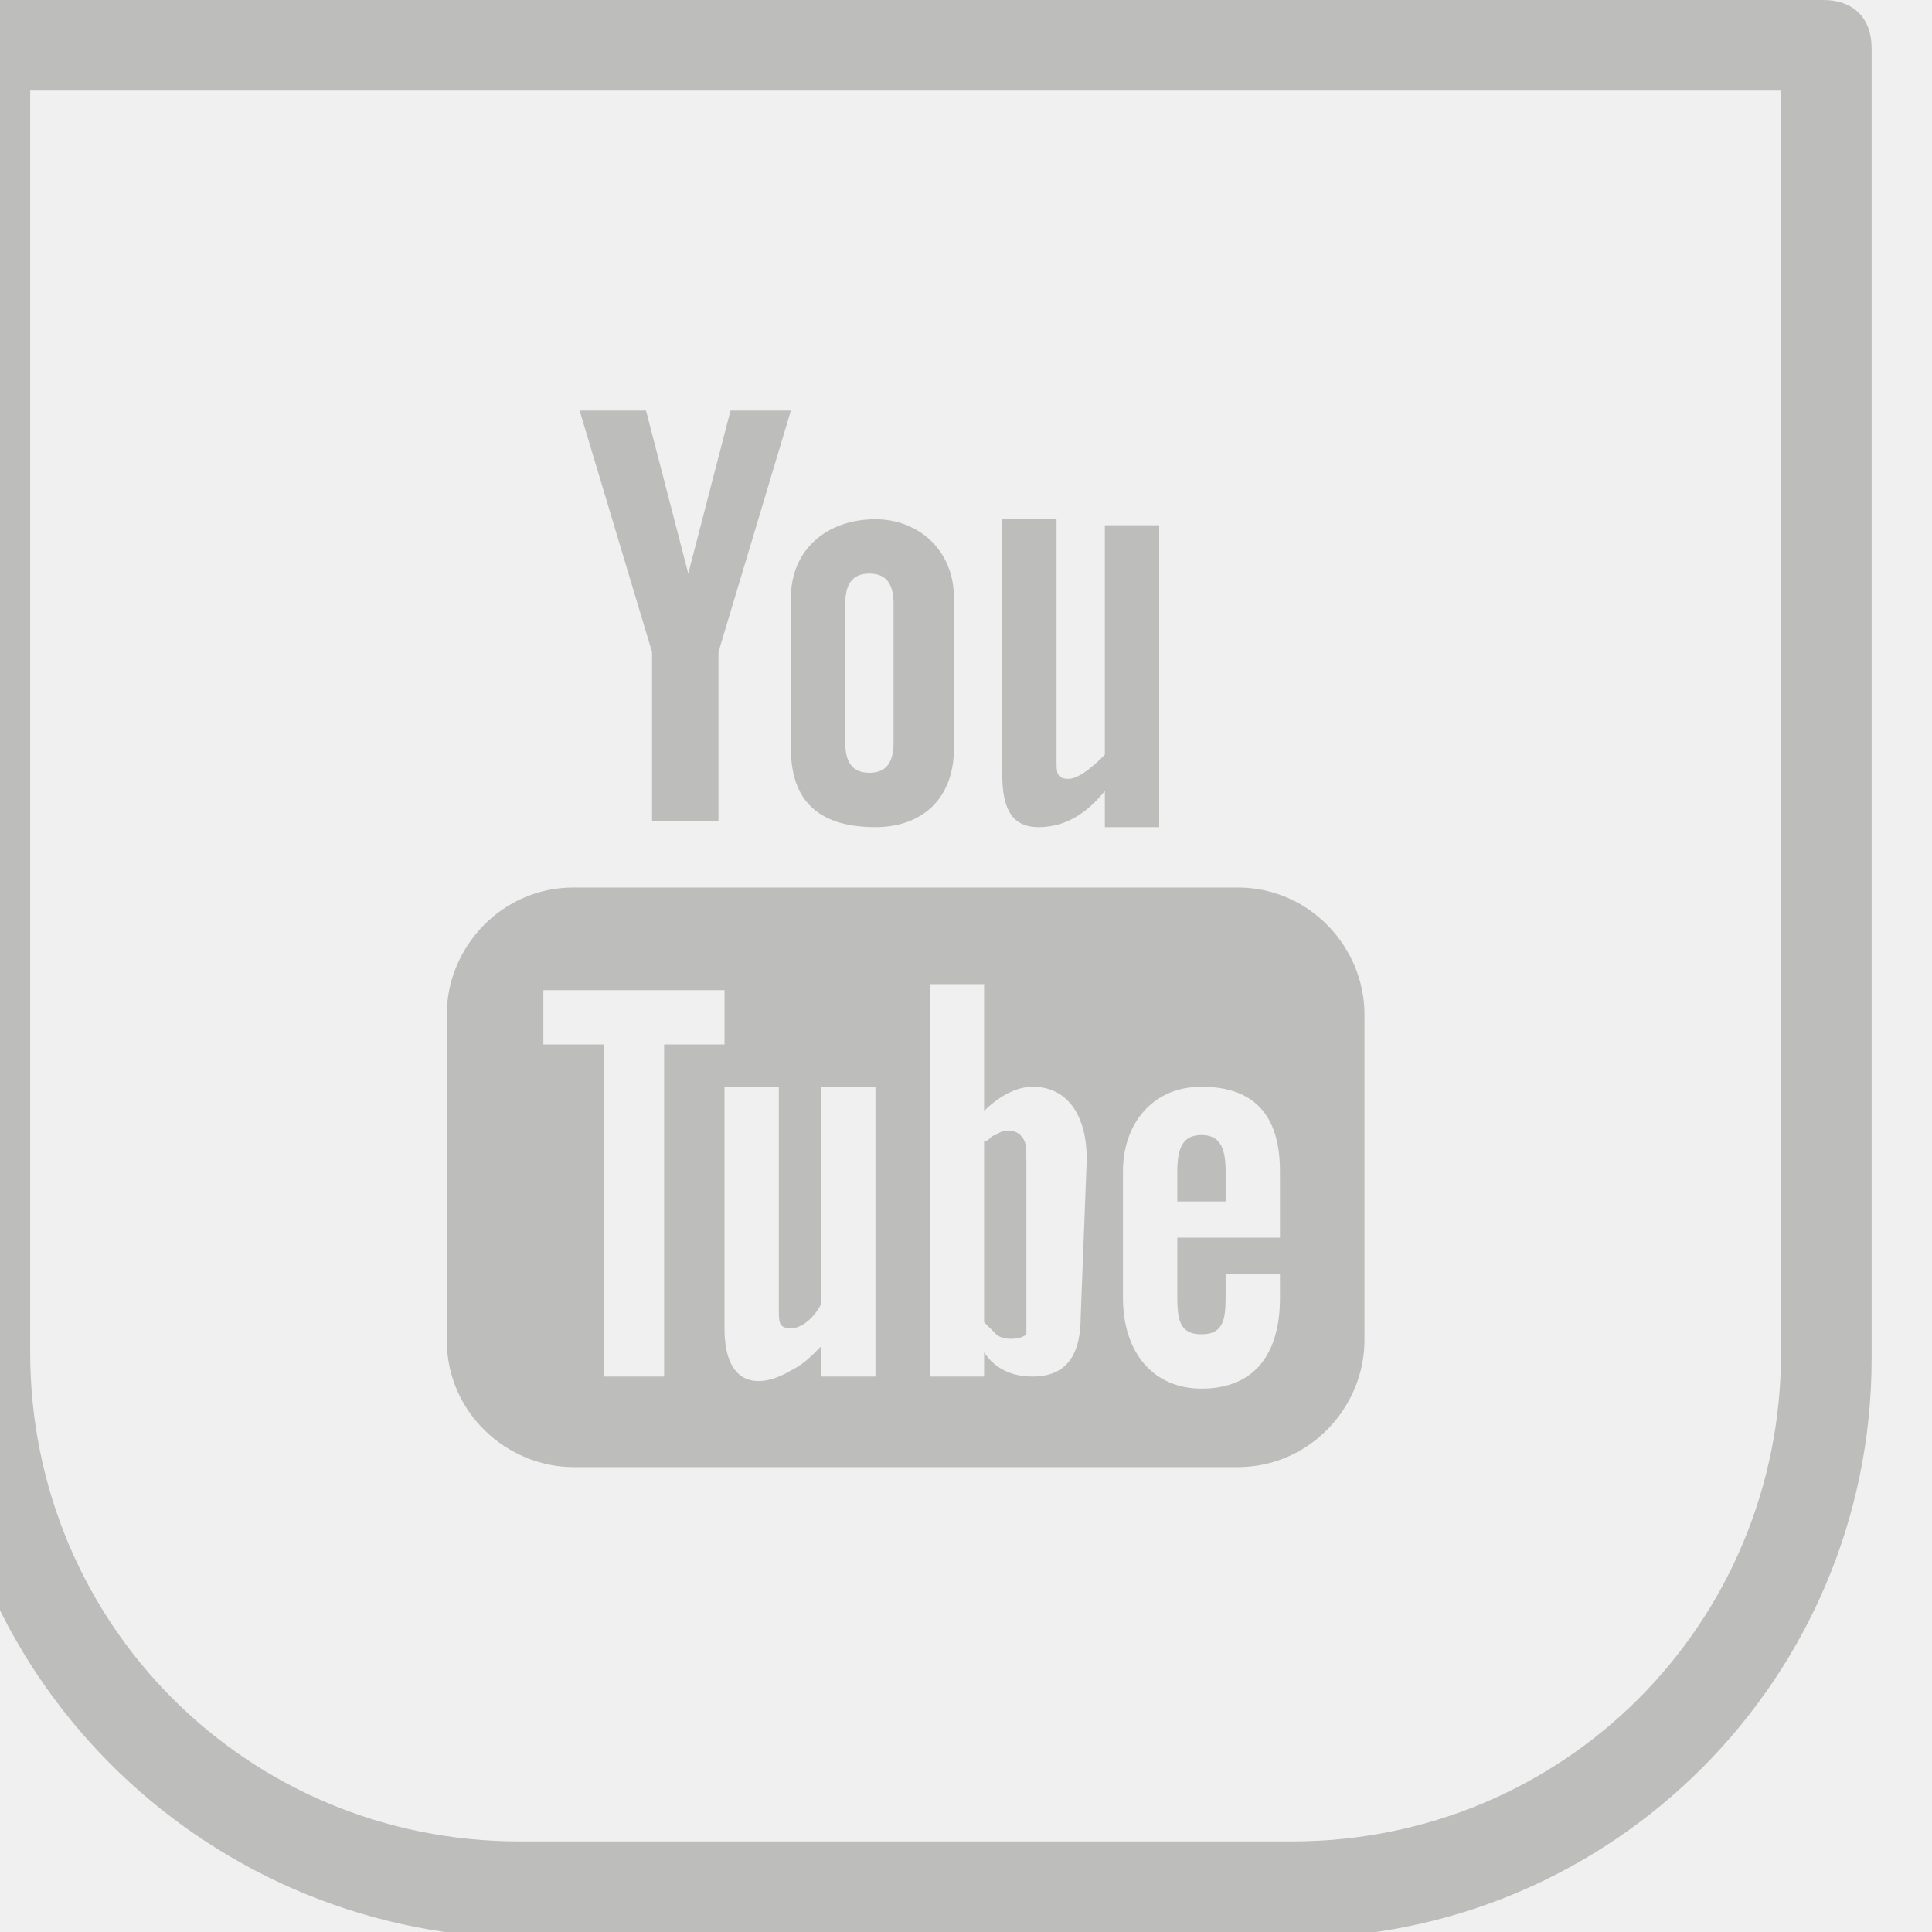
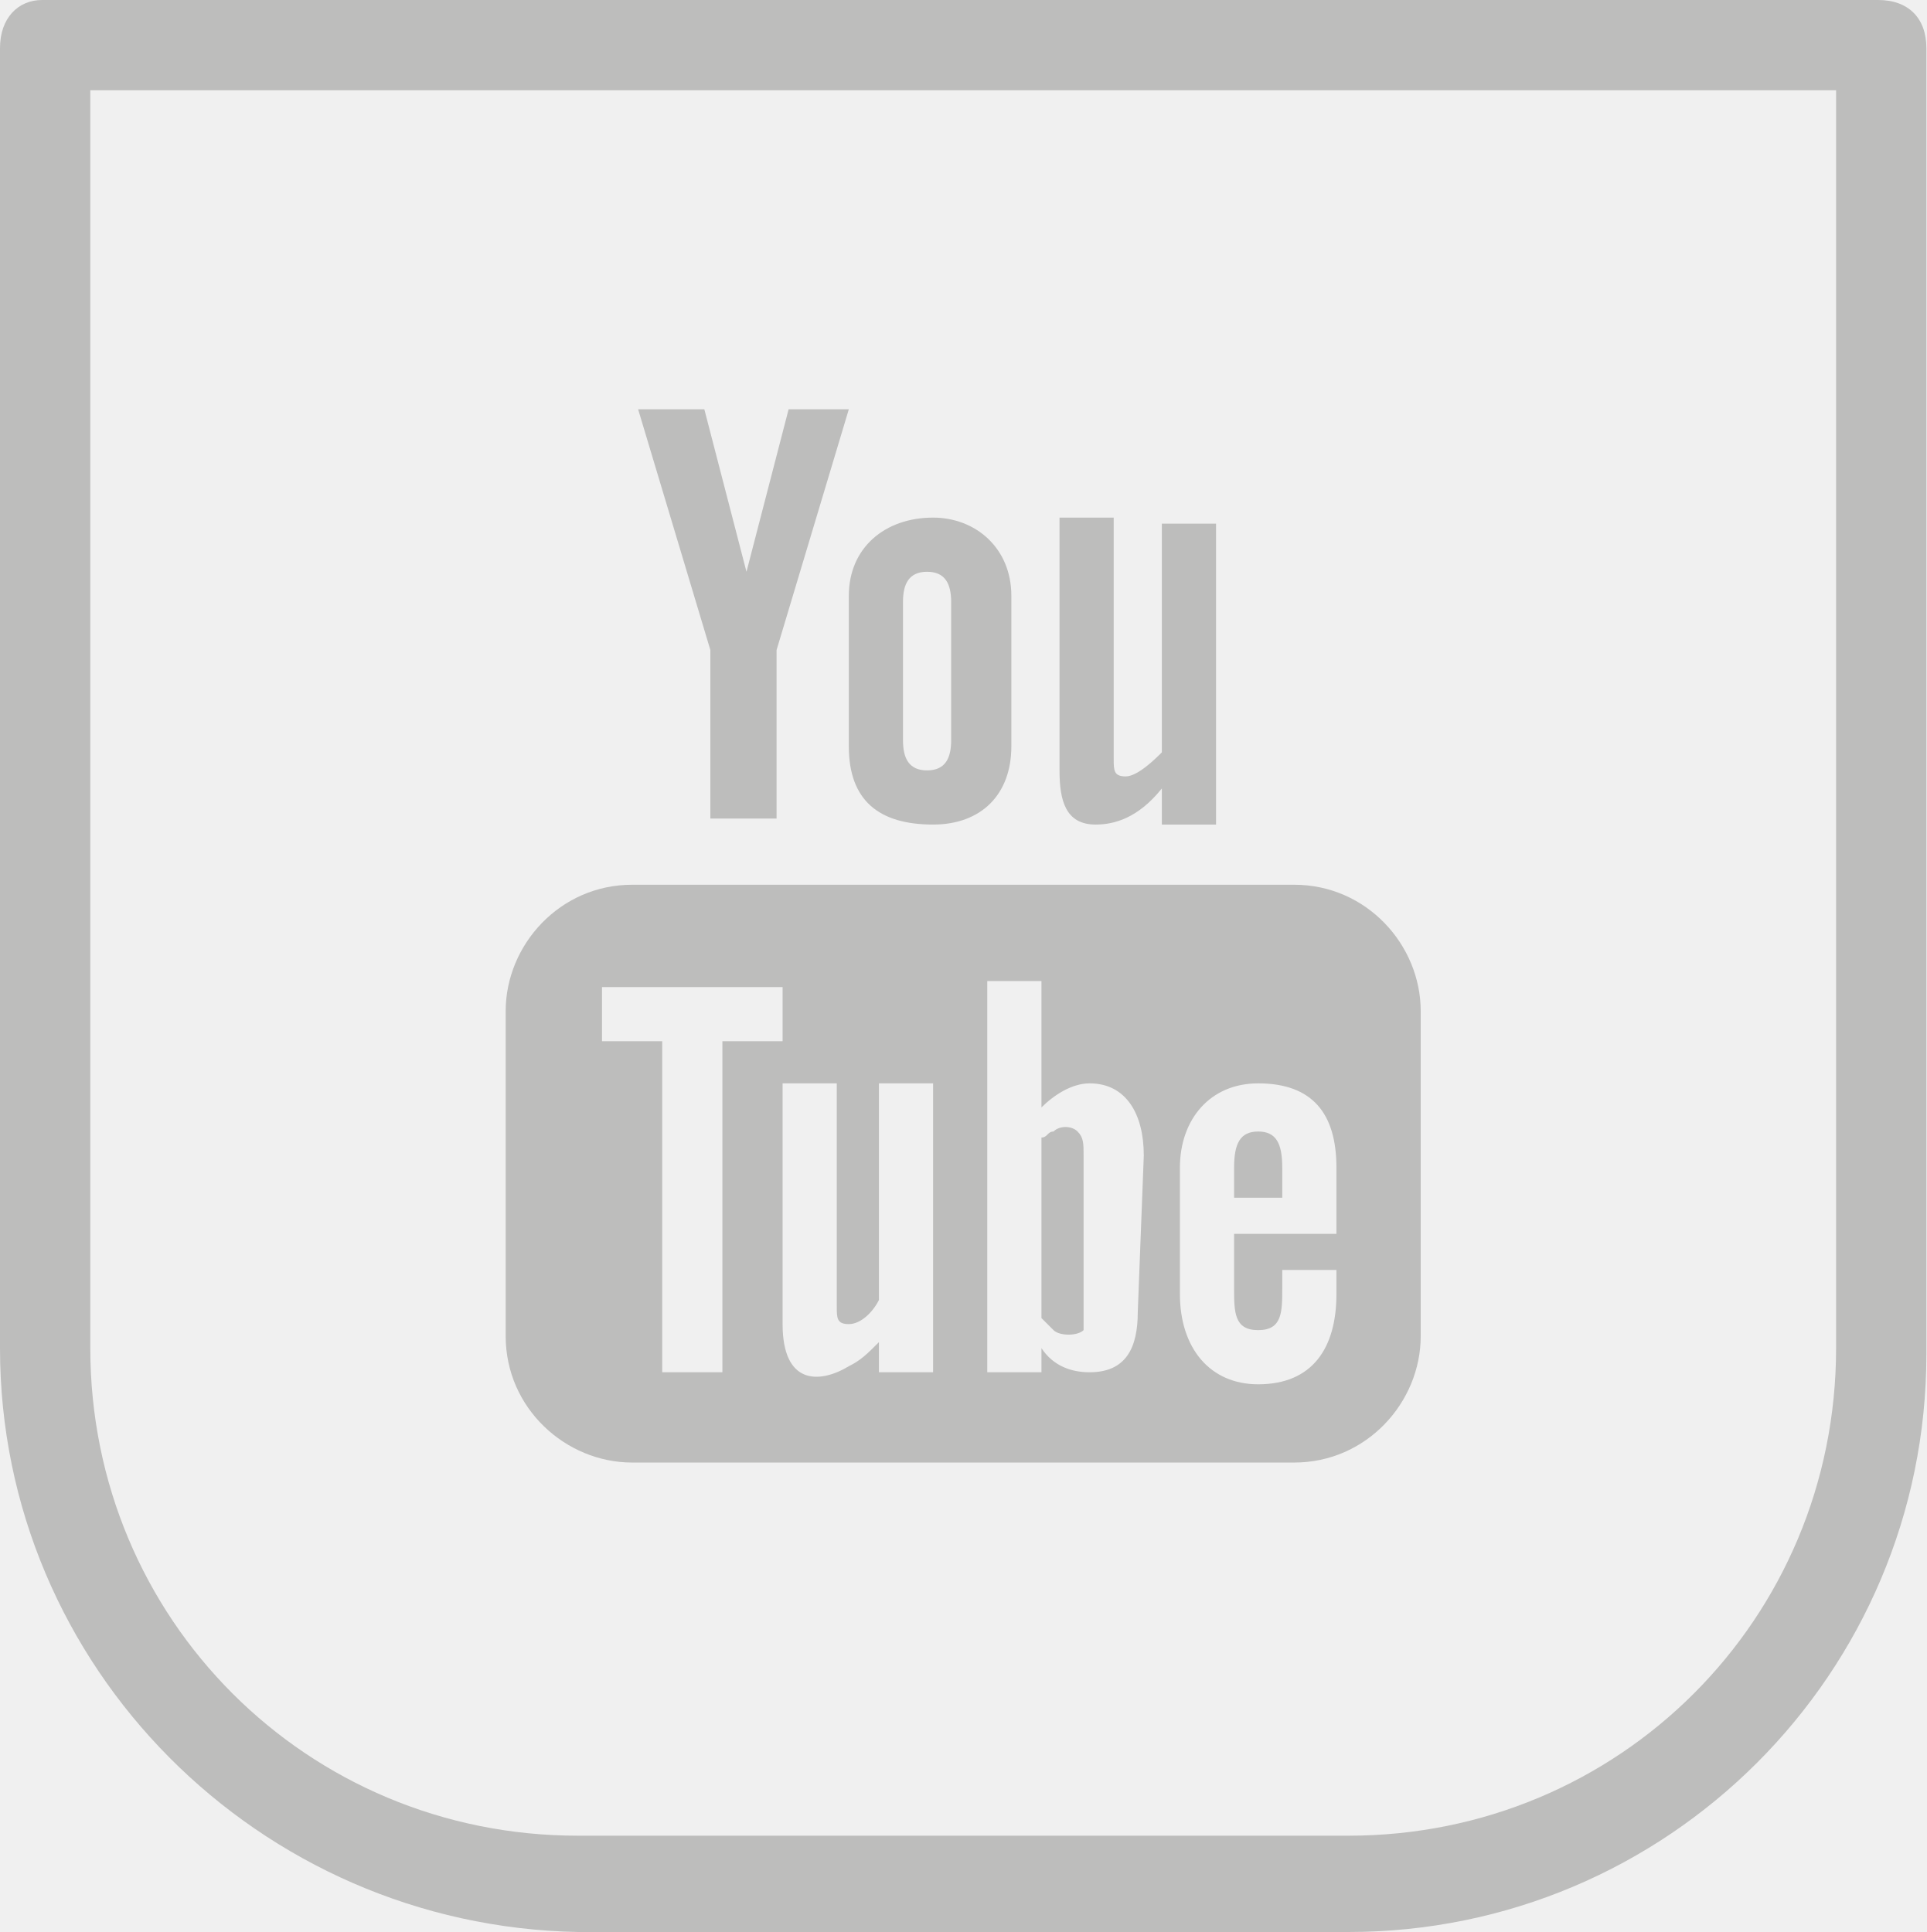
- <svg xmlns="http://www.w3.org/2000/svg" version="1.1" id="Capa_1" x="0px" y="0px" viewBox="0 0 32 32" style="enable-background:new 0 0 32 32;" xml:space="preserve">
+ <svg xmlns="http://www.w3.org/2000/svg" version="1.1" id="Capa_1" x="0px" y="0px" viewBox="0 0 32 32.1" style="enable-background:new 0 0 32 32.1;" xml:space="preserve">
  <style type="text/css">
- 	.st0{display:none;}
- 	.st1{display:inline;fill:#7C7C7C;stroke:#1D1D1B;stroke-miterlimit:10;}
- 	.st2{display:inline;}
- 	.st3{fill:#2B2622;}
- 	.st4{fill:#FF5959;}
- 	.st5{fill:#FFFFFF;}
- 	.st6{fill:none;stroke:#2B2622;stroke-width:1.5;stroke-linecap:round;stroke-linejoin:round;stroke-miterlimit:10;}
- 	.st7{fill:#64605D;}
- 	.st8{fill:#FF5A5D;}
- 	.st9{fill:none;stroke:#F9F9F9;stroke-miterlimit:10;}
- 	.st10{fill:none;stroke:#BAB7B5;stroke-miterlimit:10;}
- 	.st11{fill:none;stroke:#FF5A5D;stroke-width:2;stroke-linecap:round;stroke-linejoin:round;stroke-miterlimit:10;}
- 	.st12{fill:#BDBDBC;}
- 	.st13{fill:#2E2925;}
- 	.st14{clip-path:url(#SVGID_00000078741773533702339120000005255904267958911150_);}
- 	.st15{clip-path:url(#SVGID_00000030451183014930474130000008469926762724969662_);}
+ 	.st0{fill:#BDBDBC;}
</style>
-   <path class="st12" d="M17.2,13.7c0.3,0,0.7-0.1,1.1-0.6v0.6h0.9v-5h-0.9v3.8c-0.1,0.1-0.4,0.4-0.6,0.4c-0.2,0-0.2-0.1-0.2-0.3V8.6  h-0.9v4.2C16.6,13.3,16.7,13.7,17.2,13.7" />
-   <path class="st12" d="M13.1,12.4c0,0.9,0.5,1.3,1.4,1.3c0.8,0,1.3-0.5,1.3-1.3V9.9c0-0.8-0.6-1.3-1.3-1.3c-0.8,0-1.4,0.5-1.4,1.3  V12.4z M14,10c0-0.3,0.1-0.5,0.4-0.5c0.3,0,0.4,0.2,0.4,0.5v2.3c0,0.3-0.1,0.5-0.4,0.5c-0.3,0-0.4-0.2-0.4-0.5V10z" />
-   <polygon class="st12" points="10.8,13.6 11.9,13.6 11.9,10.8 13.1,6.8 12.1,6.8 11.4,9.5 10.7,6.8 9.6,6.8 10.8,10.8 " />
-   <path class="st12" d="M20.5,14.7h-11c-1.2,0-2.1,1-2.1,2.1v5.4c0,1.2,1,2.1,2.1,2.1h11c1.2,0,2.1-1,2.1-2.1v-5.4  C22.6,15.7,21.7,14.7,20.5,14.7 M11,22.8h-1v-5.5h-1v-0.9H12v0.9h-1V22.8z M14.5,22.8h-0.9v-0.5c-0.2,0.2-0.3,0.3-0.5,0.4  C12.6,23,12,23,12,22v-4h0.9v3.7c0,0.2,0,0.3,0.2,0.3c0.2,0,0.4-0.2,0.5-0.4V18h0.9L14.5,22.8L14.5,22.8z M17.9,21.8  c0,0.6-0.2,1-0.8,1c-0.3,0-0.6-0.1-0.8-0.4v0.4h-0.9v-6.5h0.9v2.1c0.2-0.2,0.5-0.4,0.8-0.4c0.6,0,0.9,0.5,0.9,1.2L17.9,21.8  L17.9,21.8z M21.2,20.5h-1.7v0.9c0,0.4,0,0.7,0.4,0.7c0.4,0,0.4-0.3,0.4-0.7v-0.3h0.9v0.4c0,0.9-0.4,1.5-1.3,1.5  c-0.8,0-1.3-0.6-1.3-1.5v-2.1c0-0.8,0.5-1.4,1.3-1.4c0.9,0,1.3,0.5,1.3,1.4L21.2,20.5L21.2,20.5z" />
-   <path class="st12" d="M19.9,18.8c-0.3,0-0.4,0.2-0.4,0.6v0.5h0.8v-0.5C20.3,19,20.2,18.8,19.9,18.8" />
-   <path class="st12" d="M16.5,18.8c-0.1,0-0.1,0.1-0.2,0.1v3c0.1,0.1,0.1,0.1,0.2,0.2c0.1,0.1,0.4,0.1,0.5,0C17,22,17,21.9,17,21.7  v-2.5c0-0.2,0-0.3-0.1-0.4C16.8,18.7,16.6,18.7,16.5,18.8" />
-   <path class="st12" d="M31,0.8v21.7c0,5.3-4.3,9.6-9.6,9.6H8.6C3.3,32-1,27.7-1,22.4V0.8C-1,0.3-0.7,0-0.3,0h30.5  C30.7,0,31,0.3,31,0.8 M0.5,22.4c0,4.5,3.6,8.1,8.1,8.1h12.8c4.5,0,8.1-3.6,8.1-8.1V1.5h-29L0.5,22.4L0.5,22.4z" />
+   <path class="st0" d="M18.2,13.7c0.3,0,0.7-0.1,1.1-0.6v0.6h0.9v-5h-0.9v3.8c-0.1,0.1-0.4,0.4-0.6,0.4s-0.2-0.1-0.2-0.3v-4h-0.9v4.2  C17.6,13.3,17.7,13.7,18.2,13.7" />
+   <path class="st0" d="M14.1,12.4c0,0.9,0.5,1.3,1.4,1.3c0.8,0,1.3-0.5,1.3-1.3V9.9c0-0.8-0.6-1.3-1.3-1.3c-0.8,0-1.4,0.5-1.4,1.3  V12.4z M15,10c0-0.3,0.1-0.5,0.4-0.5c0.3,0,0.4,0.2,0.4,0.5v2.3c0,0.3-0.1,0.5-0.4,0.5c-0.3,0-0.4-0.2-0.4-0.5V10z" />
+   <polygon class="st0" points="11.8,13.6 12.9,13.6 12.9,10.8 14.1,6.8 13.1,6.8 12.4,9.5 11.7,6.8 10.6,6.8 11.8,10.8 " />
+   <path class="st0" d="M21.5,14.7h-11c-1.2,0-2.1,1-2.1,2.1v5.4c0,1.2,1,2.1,2.1,2.1h11c1.2,0,2.1-1,2.1-2.1v-5.4  C23.6,15.7,22.7,14.7,21.5,14.7 M12,22.8h-1v-5.5h-1v-0.9h3v0.9h-1V22.8z M15.5,22.8h-0.9v-0.5c-0.2,0.2-0.3,0.3-0.5,0.4  C13.6,23,13,23,13,22v-4h0.9v3.7c0,0.2,0,0.3,0.2,0.3s0.4-0.2,0.5-0.4V18h0.9L15.5,22.8L15.5,22.8z M18.9,21.8c0,0.6-0.2,1-0.8,1  c-0.3,0-0.6-0.1-0.8-0.4v0.4h-0.9v-6.5h0.9v2.1c0.2-0.2,0.5-0.4,0.8-0.4c0.6,0,0.9,0.5,0.9,1.2L18.9,21.8L18.9,21.8z M22.2,20.5  h-1.7v0.9c0,0.4,0,0.7,0.4,0.7s0.4-0.3,0.4-0.7v-0.3h0.9v0.4c0,0.9-0.4,1.5-1.3,1.5c-0.8,0-1.3-0.6-1.3-1.5v-2.1  c0-0.8,0.5-1.4,1.3-1.4c0.9,0,1.3,0.5,1.3,1.4L22.2,20.5L22.2,20.5z" />
+   <path class="st0" d="M20.9,18.8c-0.3,0-0.4,0.2-0.4,0.6v0.5h0.8v-0.5C21.3,19,21.2,18.8,20.9,18.8" />
+   <path class="st0" d="M17.5,18.8c-0.1,0-0.1,0.1-0.2,0.1v3c0.1,0.1,0.1,0.1,0.2,0.2s0.4,0.1,0.5,0c0-0.1,0-0.2,0-0.4v-2.5  c0-0.2,0-0.3-0.1-0.4S17.6,18.7,17.5,18.8" />
+   <path class="st0" d="M32,0.8v21.7c0,5.3-4.3,9.6-9.6,9.6H9.6C4.3,32,0,27.7,0,22.4V0.8C0,0.3,0.3,0,0.7,0h30.5C31.7,0,32,0.3,32,0.8   M1.5,22.4c0,4.5,3.6,8.1,8.1,8.1h12.8c4.5,0,8.1-3.6,8.1-8.1V1.5h-29L1.5,22.4L1.5,22.4z" />
</svg>
